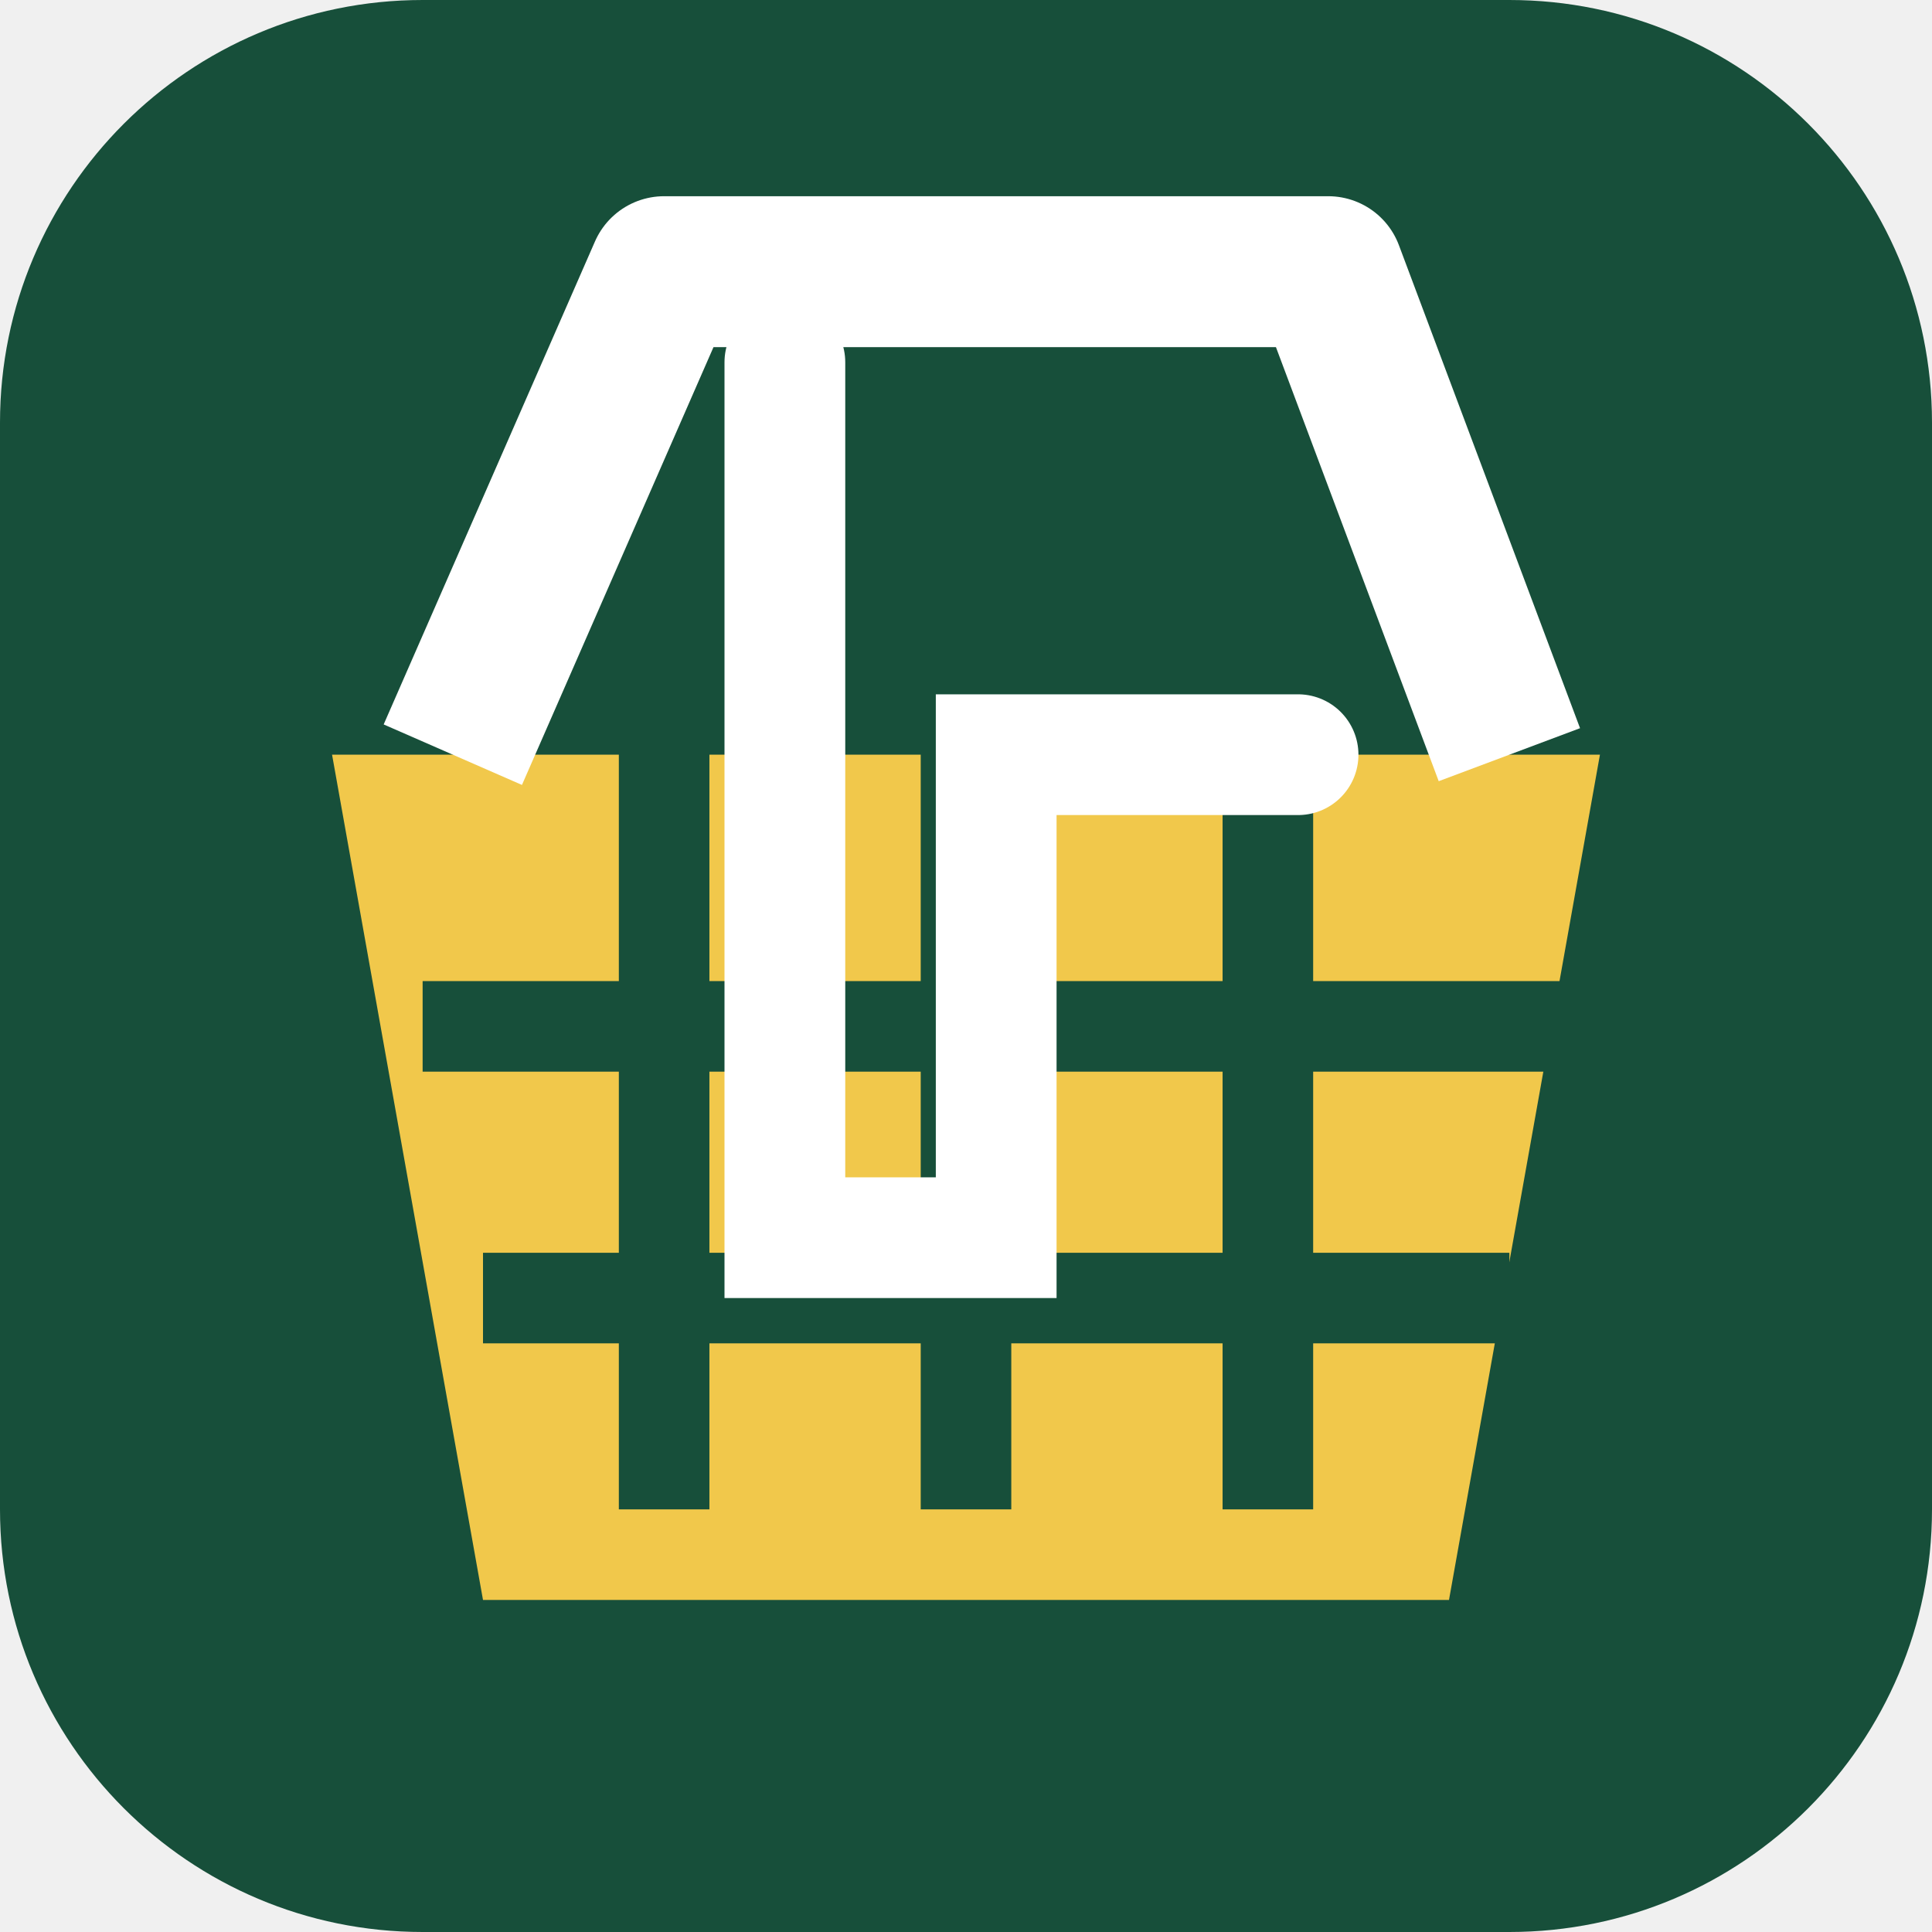
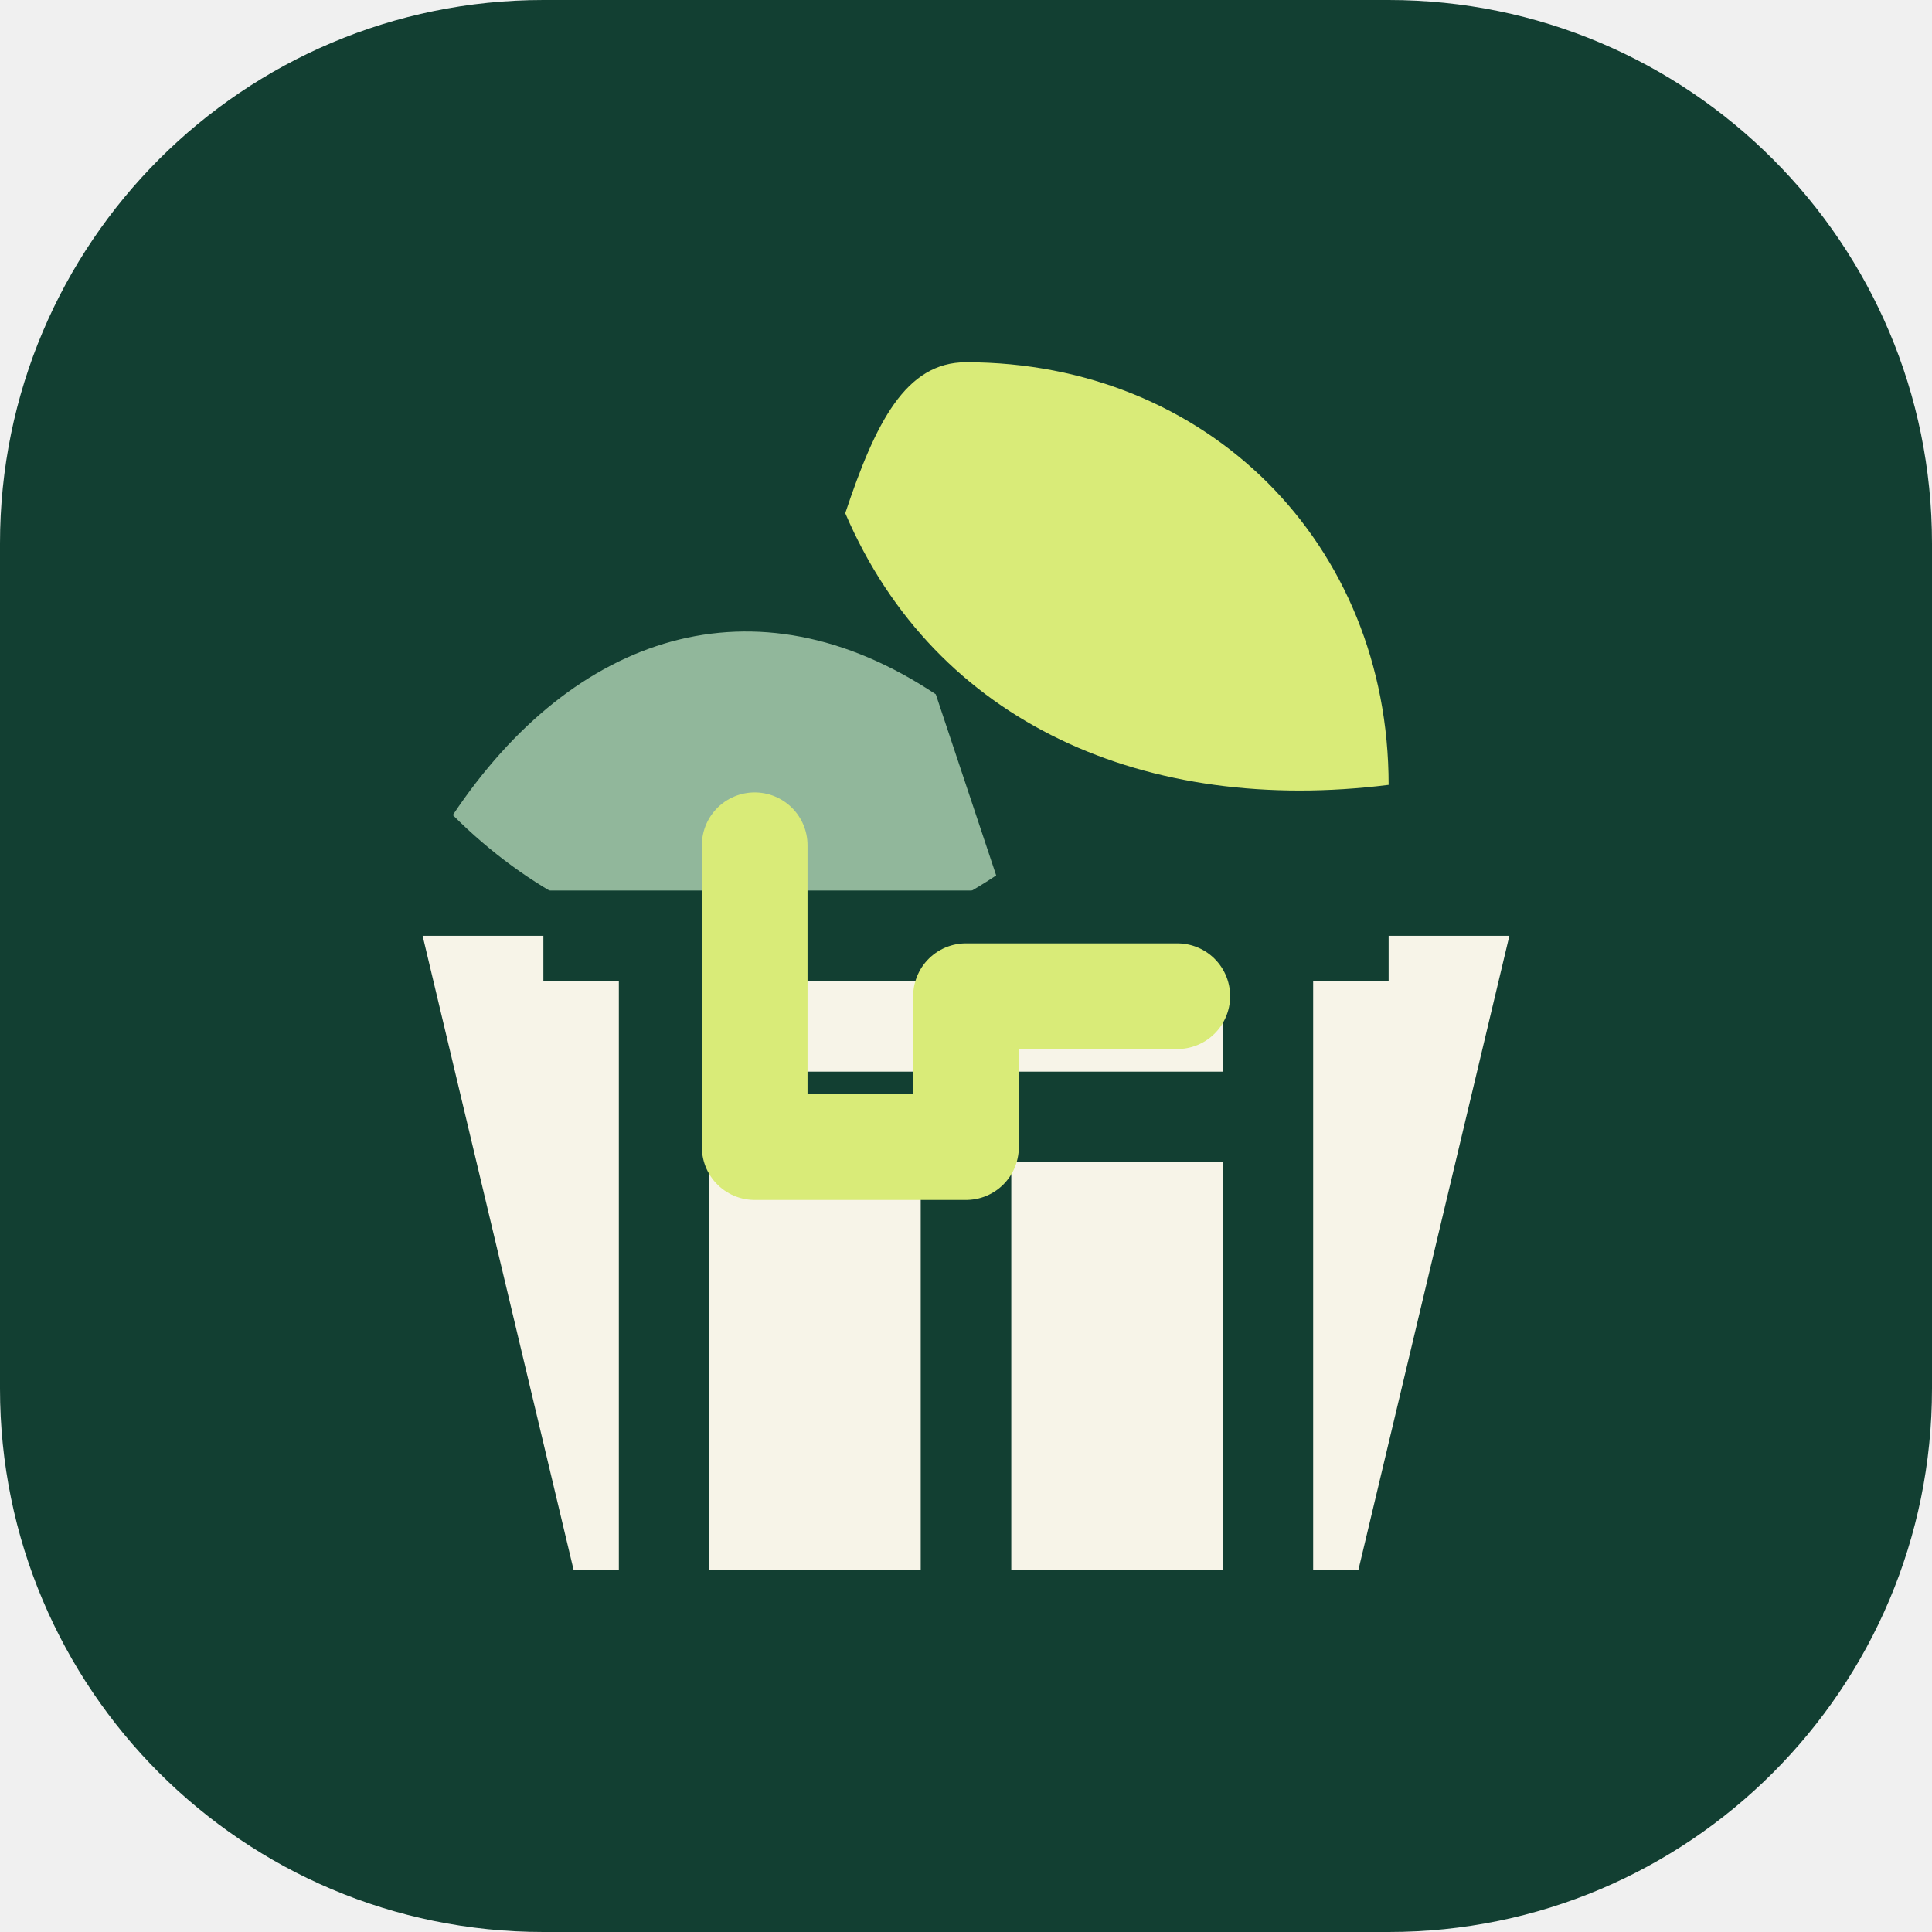
<svg xmlns="http://www.w3.org/2000/svg" viewBox="0 0 64 64">
-   <rect width="64" height="64" rx="14" fill="#174f3a" />
-   <path d="M11 25h42l-5 28H16z" fill="#f1c84b" />
-   <path d="M15 25l7-16h22l6 16" fill="none" stroke="#fff" stroke-width="5" stroke-linejoin="round" />
-   <path d="M22 23v27M32 23v27M42 23v27M14 34h38M16 43h34" fill="none" stroke="#174f3a" stroke-width="3" />
-   <path d="M26 12v29h7V25h10" fill="none" stroke="#fff" stroke-width="4" stroke-linecap="round" />
+   <rect width="64" height="64" rx="18" fill="#123F32" />
+   <path d="M32 12c8 0 14 6 14 14-8 1-15-2-18-9 1-3 2-5 4-5Z" fill="#D9EB78" />
+   <path d="M31 23c-6-4-12-2-16 4 5 5 12 6 18 2" fill="#91B79B" />
+   <path d="M14 31h36l-5 21H19z" fill="#F7F4E8" />
+   <path d="M18 31h28M22 37h20M22 31v21M32 31v21M42 31v21" fill="none" stroke="#123F32" stroke-width="3" />
+   <path d="M25 28v10h7v-5h7" fill="none" stroke="#D9EB78" stroke-width="3.5" stroke-linecap="round" stroke-linejoin="round" />
</svg>
